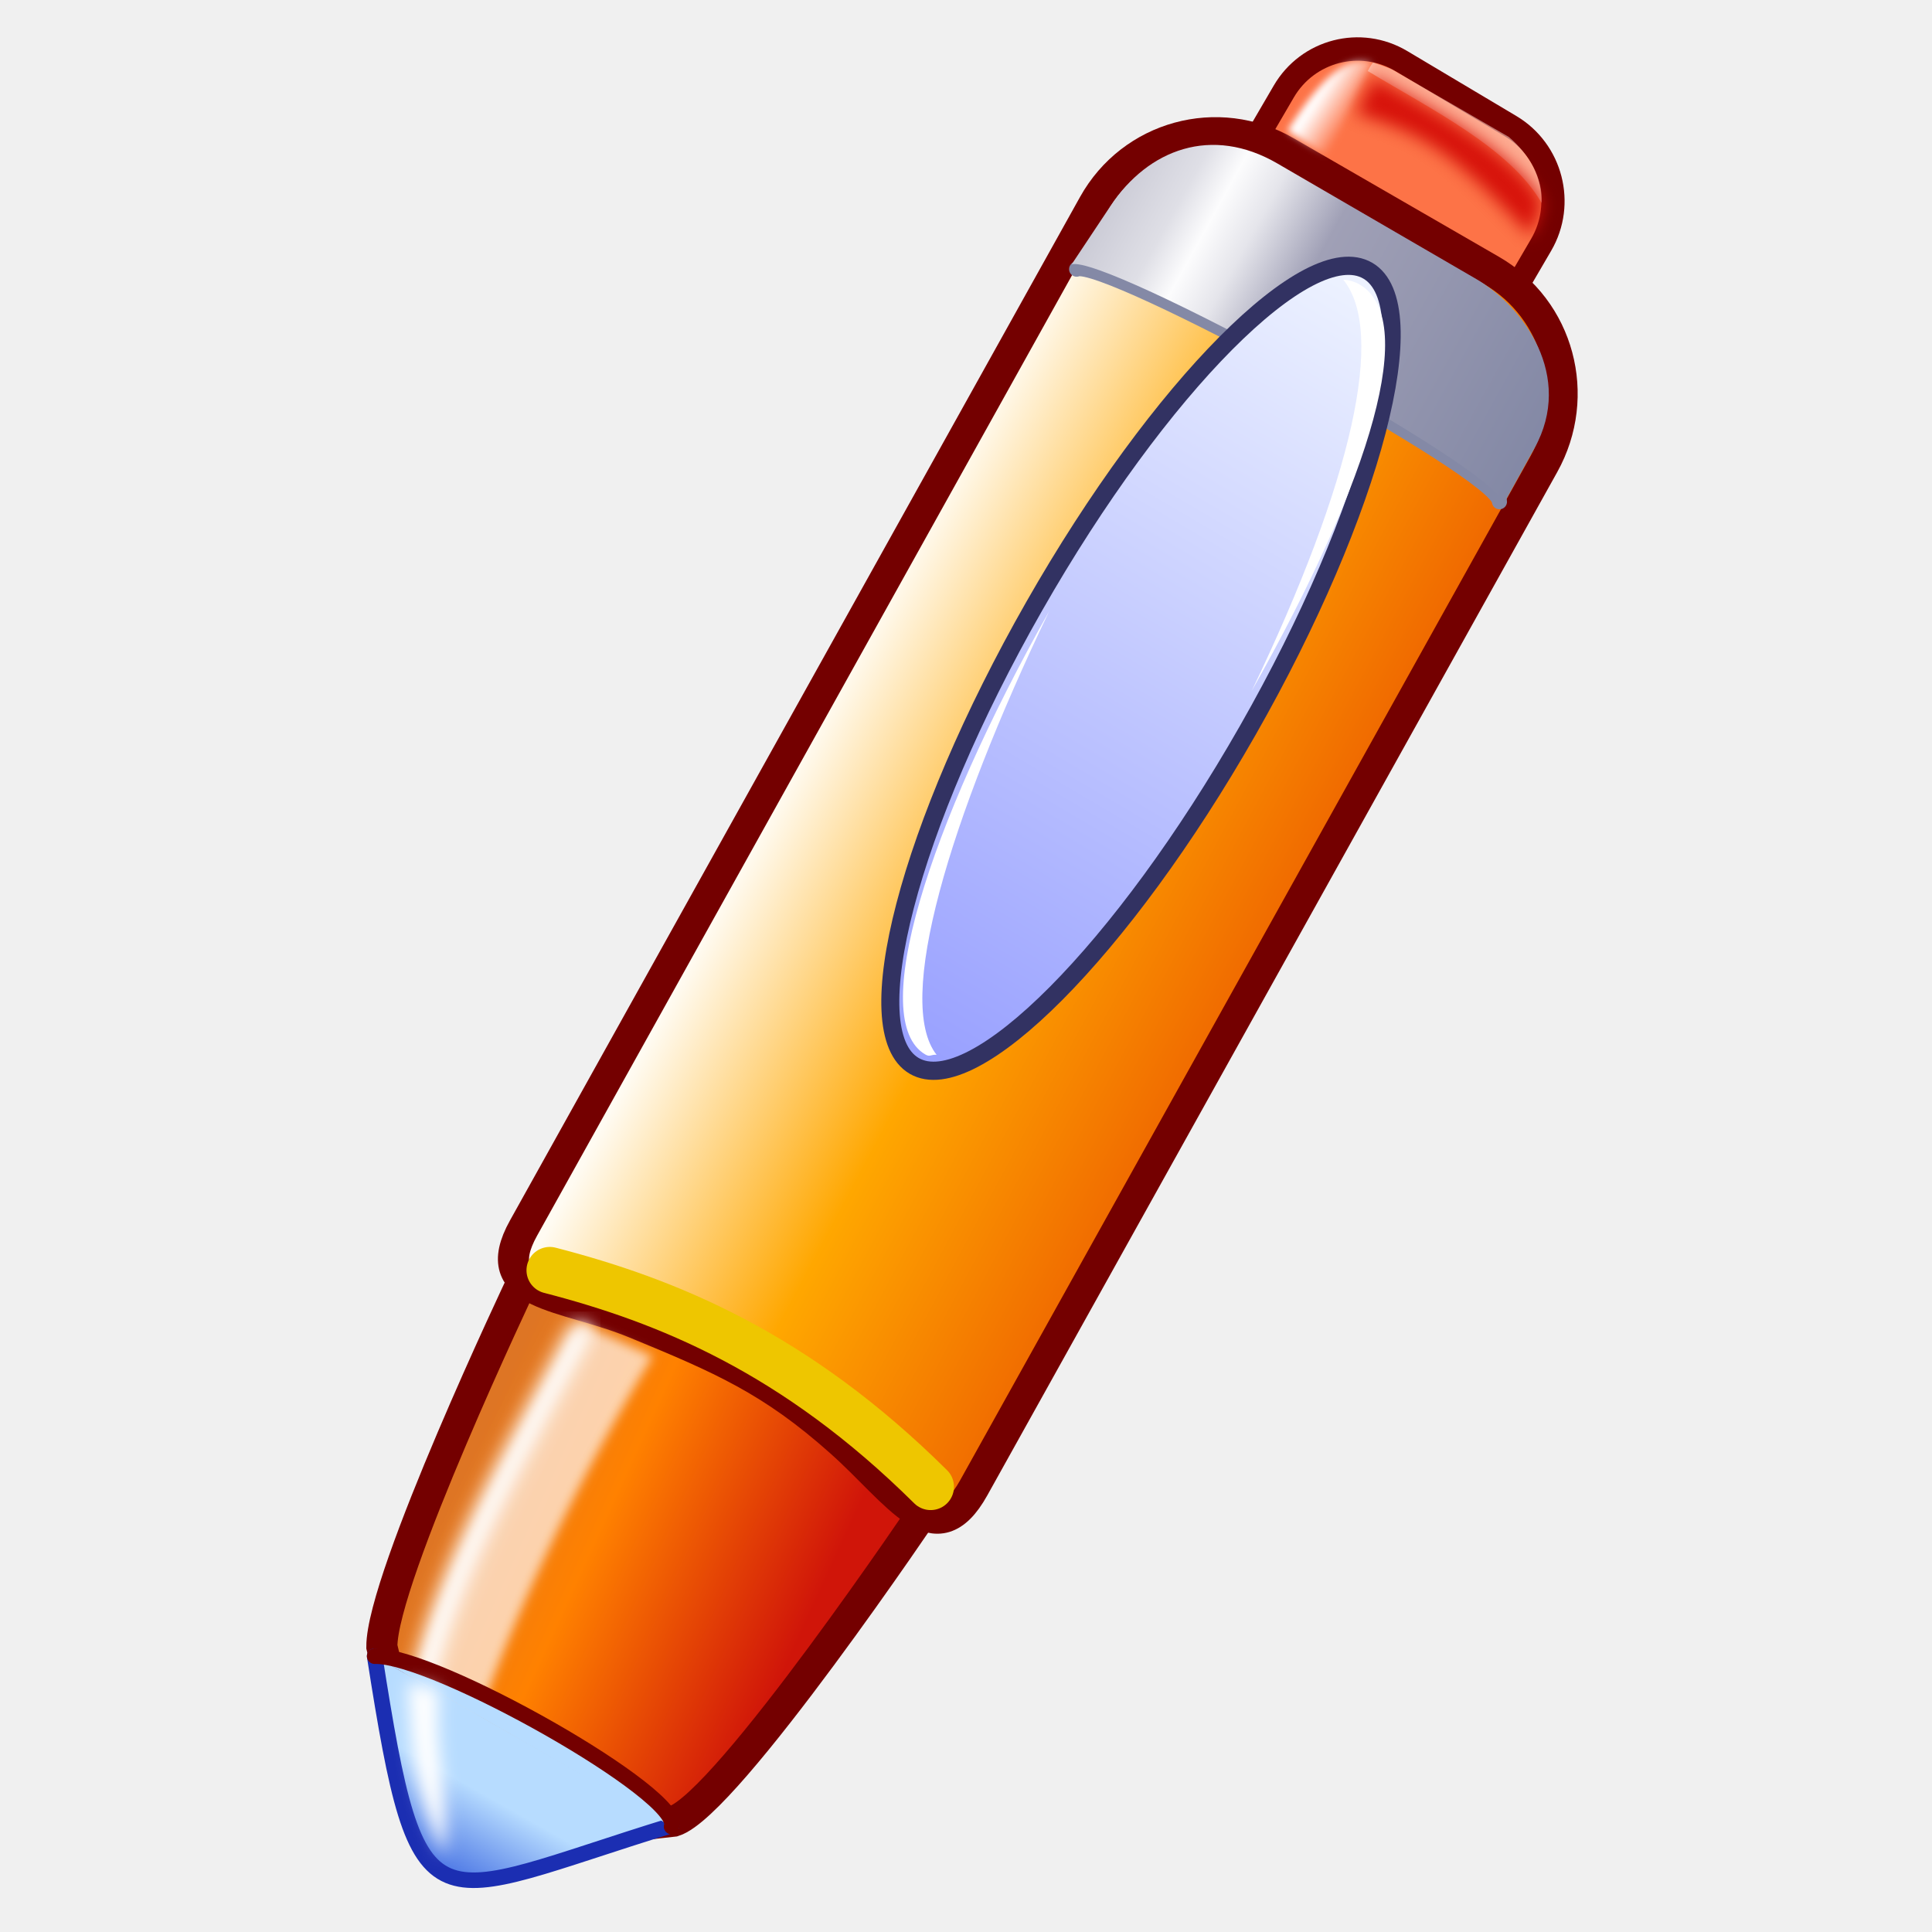
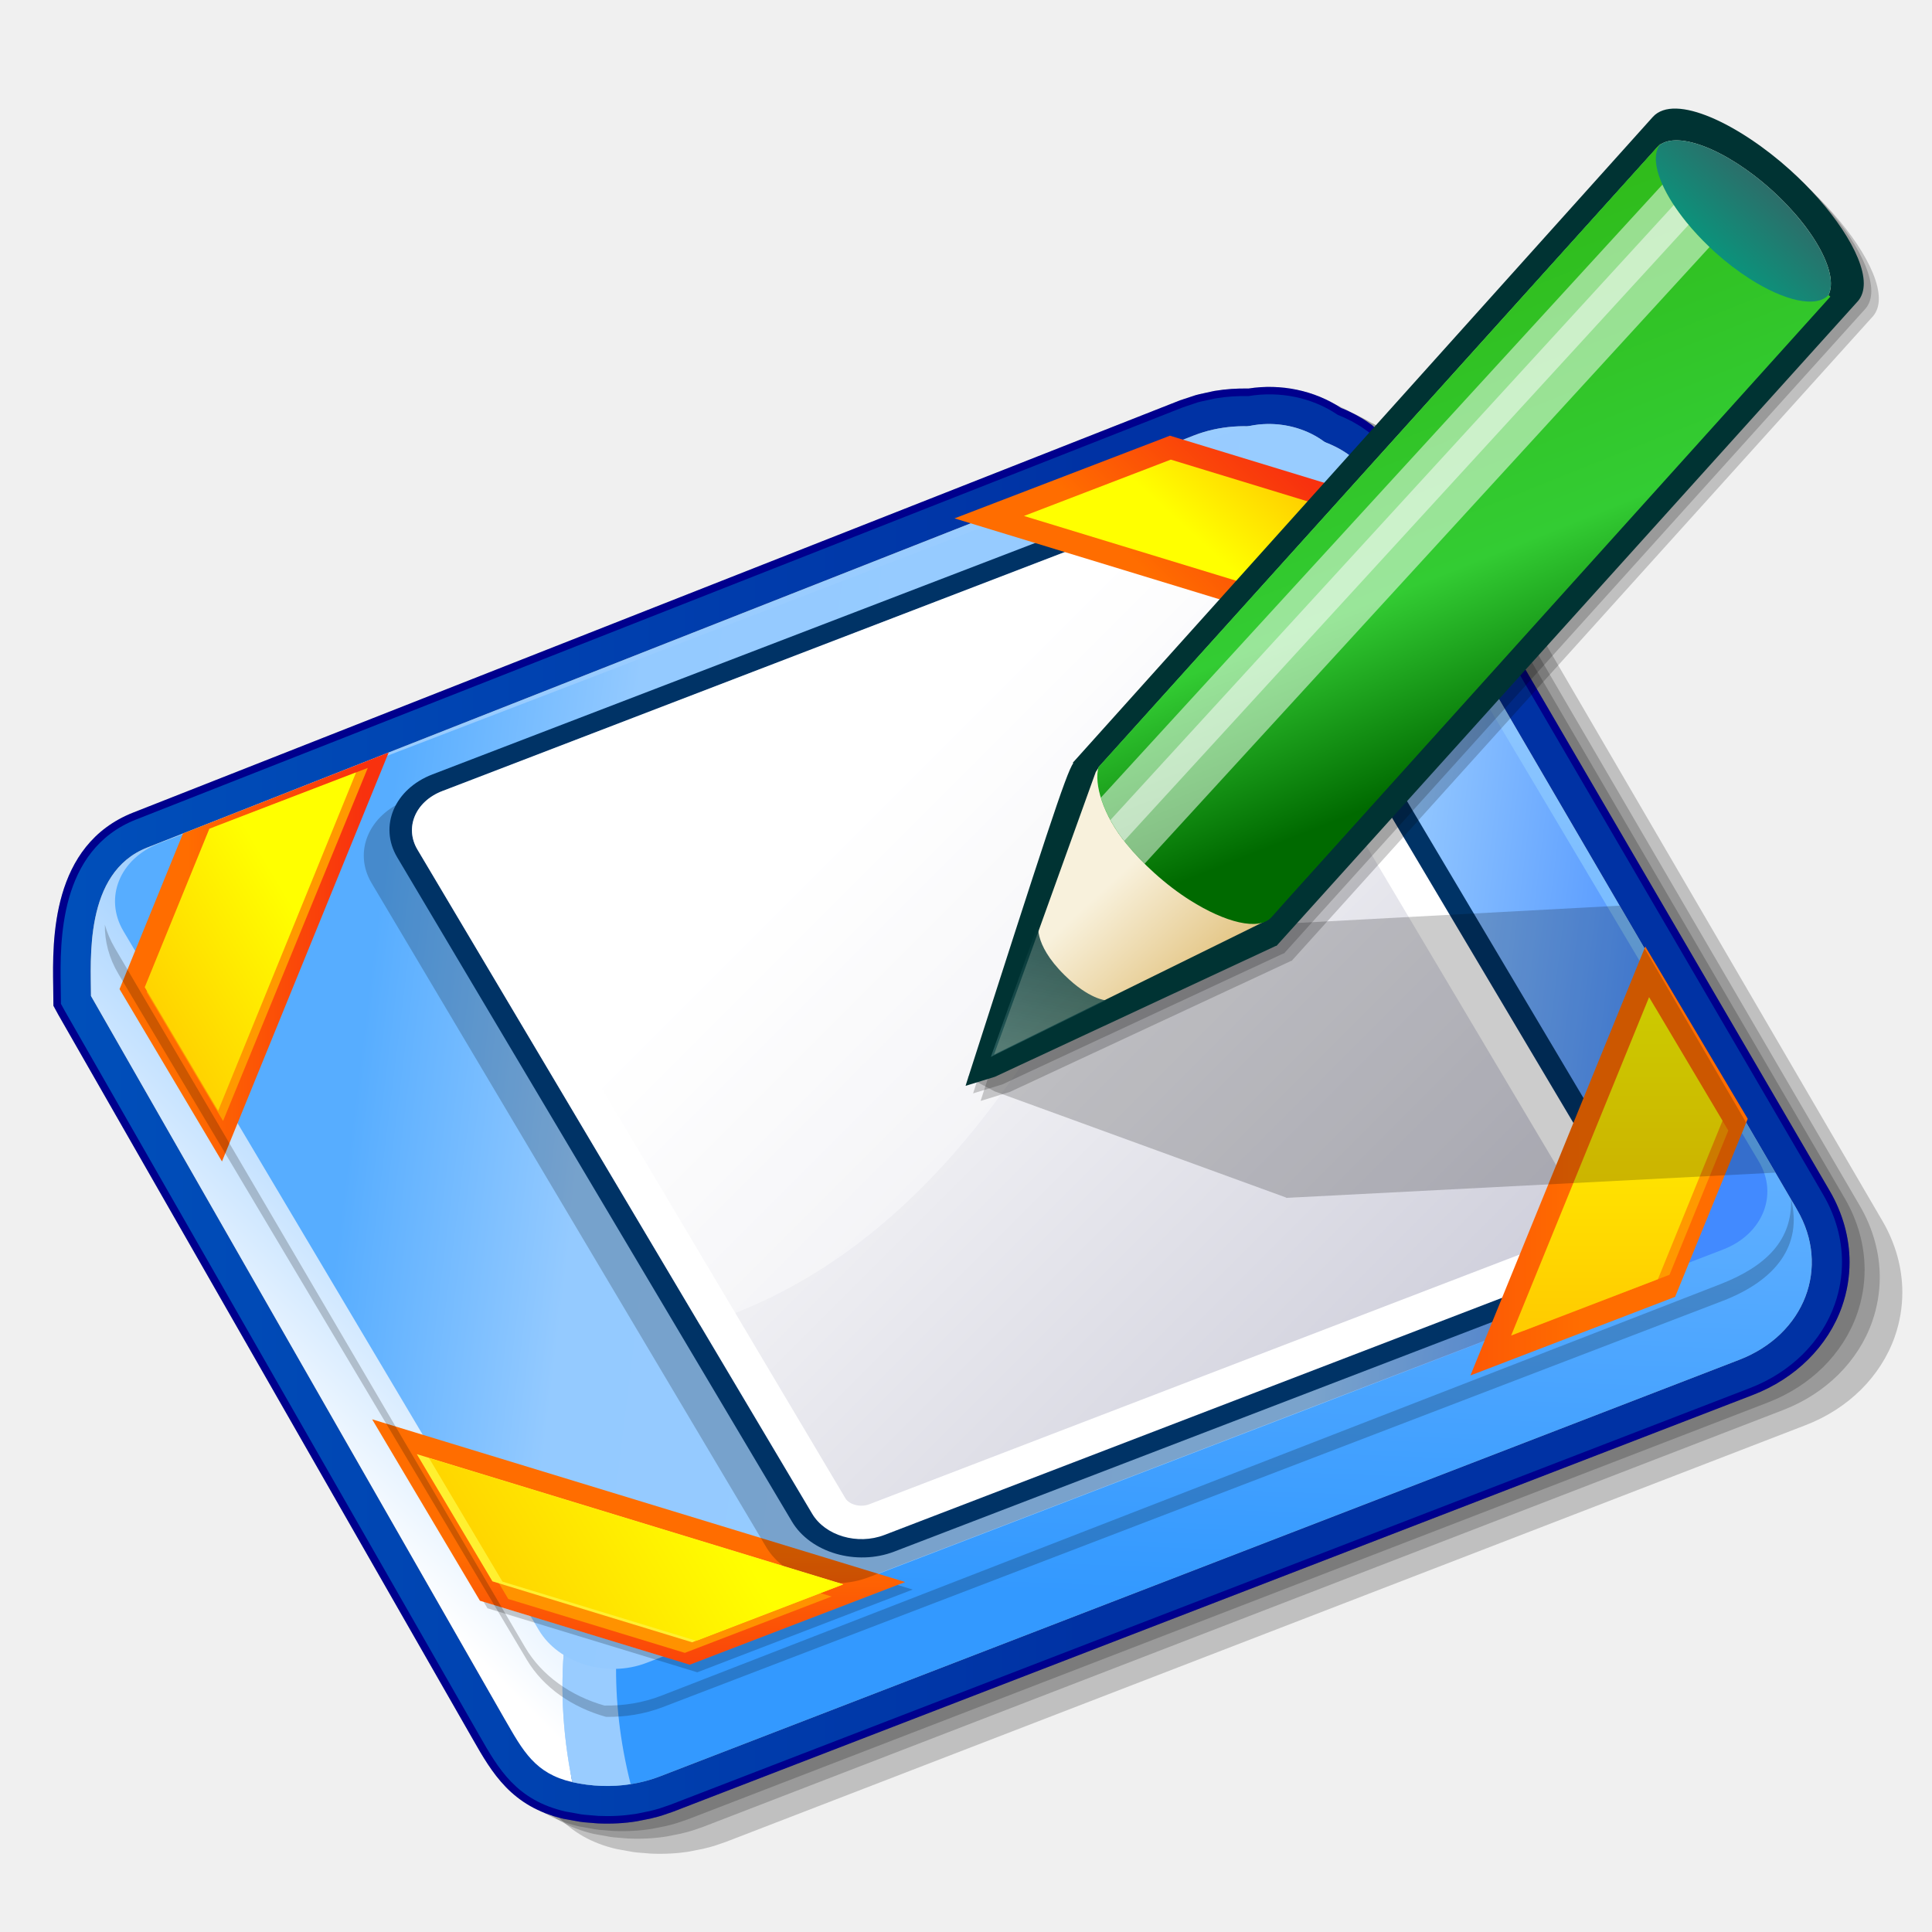
- <svg xmlns="http://www.w3.org/2000/svg" xmlns:xlink="http://www.w3.org/1999/xlink" width="128" height="128" id="svg2" version="1.1">
-   <defs id="defs4">
-     <linearGradient id="linearGradient4217">
-       <stop style="stop-color:#ffffff;stop-opacity:1;" offset="0" id="stop4219" />
-       <stop style="stop-color:#ffffff;stop-opacity:0;" offset="1" id="stop4221" />
+ <svg xmlns="http://www.w3.org/2000/svg" width="48pt" height="48pt" viewBox="0 0 48 48" style="overflow:visible;enable-background:new 0 0 48 48" xml:space="preserve" id="svg786">
+   <defs id="defs962" />
+   <g id="Layer_1">
+     <path style="opacity:0.2;enable-background:new    ;" d="M32.329,10.403c-0.285-0.006-0.565,0.013-0.835,0.058l-0.042,0.008c-0.008,0.002-0.342,0.075-0.342,0.075     c-0.007,0.001-0.093,0.024-0.093,0.024c-0.006,0.001-0.385,0.127-0.385,0.127L4.624,20.937c-2.045,0.805-2.008,3.179-1.99,4.32     l0.005,0.48l0.119,0.219l10.306,18.013c0.469,0.821,0.955,1.67,2.256,1.97c-0.008-0.002,0.401,0.072,0.401,0.072     c0.012,0.001,0.101,0.013,0.101,0.013c0.007,0,0.343,0.028,0.343,0.028c0.336,0.015,0.658-0.002,0.962-0.051     c0.008-0.001,0.362-0.072,0.362-0.072c-0.021,0.003,0.138-0.035,0.138-0.035c0.008-0.002,0.128-0.037,0.128-0.037     c0.012-0.004,0.28-0.096,0.28-0.096l26.826-10.354c1.061-0.409,1.867-1.21,2.214-2.197c0.125-0.358,0.188-0.729,0.188-1.104     c0-0.603-0.169-1.212-0.489-1.763L36.174,12.177c-0.006-0.009-0.146-0.226-0.146-0.226l-0.056-0.073     c-0.004-0.005-0.115-0.143-0.115-0.143c-0.009-0.01-0.061-0.066-0.061-0.066c-0.003-0.003-0.125-0.128-0.125-0.128l-0.067-0.062     c0.001,0-0.135-0.113-0.135-0.113s0.001,0.009,0.001,0.01c-0.024-0.025-0.052-0.049-0.07-0.064     c-0.007-0.004-0.141-0.099-0.141-0.099c-0.007-0.005-0.066-0.043-0.066-0.043c-0.01-0.005-0.156-0.092-0.156-0.092     c-0.004-0.002-0.055-0.03-0.055-0.03c-0.009-0.004-0.176-0.087-0.176-0.087l-0.04-0.019c-0.008-0.003-0.119-0.05-0.135-0.056     C33.972,10.451,33.138,10.276,32.329,10.403z" id="path789" />
+     <path style="opacity:0.2;enable-background:new    ;" d="M31.767,10.028c-0.285-0.006-0.565,0.013-0.835,0.058l-0.042,0.008c-0.008,0.002-0.342,0.075-0.342,0.075     c-0.007,0.001-0.093,0.024-0.093,0.024c-0.006,0.001-0.385,0.127-0.385,0.127L4.062,20.562c-2.045,0.805-2.008,3.179-1.99,4.32     l0.005,0.48l0.119,0.219l10.306,18.013c0.469,0.821,0.955,1.67,2.256,1.97c-0.008-0.002,0.401,0.072,0.401,0.072     c0.012,0.001,0.101,0.013,0.101,0.013c0.007,0,0.343,0.028,0.343,0.028c0.336,0.015,0.658-0.002,0.962-0.051     c0.008-0.001,0.362-0.072,0.362-0.072c-0.021,0.003,0.138-0.035,0.138-0.035c0.008-0.002,0.128-0.037,0.128-0.037     c0.012-0.004,0.28-0.096,0.28-0.096L44.3,35.032c1.061-0.409,1.867-1.21,2.214-2.197c0.125-0.358,0.188-0.729,0.188-1.104     c0-0.603-0.169-1.212-0.489-1.763L35.611,11.802c-0.006-0.009-0.146-0.226-0.146-0.226l-0.056-0.073     c-0.004-0.005-0.115-0.143-0.115-0.143c-0.009-0.01-0.061-0.066-0.061-0.066c-0.003-0.003-0.125-0.128-0.125-0.128l-0.067-0.062     c0.001,0-0.135-0.113-0.135-0.113s0.001,0.009,0.001,0.01c-0.024-0.025-0.052-0.049-0.07-0.064     c-0.007-0.004-0.141-0.099-0.141-0.099c-0.007-0.005-0.066-0.043-0.066-0.043c-0.01-0.005-0.156-0.092-0.156-0.092     c-0.004-0.002-0.055-0.03-0.055-0.03c-0.009-0.004-0.176-0.087-0.176-0.087l-0.04-0.019c-0.008-0.003-0.119-0.05-0.135-0.056     C33.409,10.076,32.575,9.901,31.767,10.028z" id="path790" />
+     <path style="opacity:0.2;enable-background:new    ;" d="M31.392,9.841c-0.285-0.006-0.565,0.013-0.835,0.058l-0.042,0.008c-0.008,0.002-0.342,0.075-0.342,0.075     c-0.007,0.001-0.093,0.024-0.093,0.024c-0.006,0.001-0.385,0.127-0.385,0.127L3.687,20.374c-2.045,0.805-2.008,3.179-1.99,4.32     l0.005,0.48l0.119,0.219l10.306,18.013c0.469,0.821,0.955,1.67,2.256,1.97c-0.008-0.002,0.401,0.072,0.401,0.072     c0.012,0.001,0.101,0.013,0.101,0.013c0.007,0,0.343,0.028,0.343,0.028c0.336,0.015,0.658-0.002,0.962-0.051     c0.008-0.001,0.362-0.072,0.362-0.072c-0.021,0.003,0.138-0.035,0.138-0.035c0.008-0.002,0.128-0.037,0.128-0.037     c0.012-0.004,0.28-0.096,0.28-0.096l26.826-10.354c1.061-0.409,1.867-1.21,2.214-2.197c0.125-0.358,0.188-0.729,0.188-1.104     c0-0.603-0.169-1.212-0.489-1.763L35.236,11.614c-0.006-0.009-0.146-0.226-0.146-0.226l-0.056-0.073     c-0.004-0.005-0.115-0.143-0.115-0.143c-0.009-0.01-0.061-0.066-0.061-0.066c-0.003-0.003-0.125-0.128-0.125-0.128l-0.067-0.062     c0.001,0-0.135-0.113-0.135-0.113s0.001,0.009,0.001,0.01c-0.024-0.025-0.052-0.049-0.07-0.064     c-0.007-0.004-0.141-0.099-0.141-0.099c-0.007-0.005-0.066-0.043-0.066-0.043c-0.01-0.005-0.156-0.092-0.156-0.092     c-0.004-0.002-0.055-0.03-0.055-0.03c-0.009-0.004-0.176-0.087-0.176-0.087l-0.04-0.019c-0.008-0.003-0.119-0.05-0.135-0.056     C33.034,9.888,32.2,9.713,31.392,9.841z" id="path791" />
+     <path style="opacity:0.2;enable-background:new    ;" d="M31.017,9.653c-0.285-0.006-0.565,0.013-0.835,0.058L30.14,9.719c-0.008,0.002-0.342,0.075-0.342,0.075     c-0.007,0.001-0.093,0.024-0.093,0.024c-0.006,0.001-0.385,0.127-0.385,0.127L3.312,20.187c-2.045,0.805-2.008,3.179-1.99,4.32     l0.005,0.48l0.119,0.219l10.306,18.013c0.469,0.821,0.955,1.67,2.256,1.97c-0.008-0.002,0.401,0.072,0.401,0.072     c0.012,0.001,0.101,0.013,0.101,0.013c0.007,0,0.343,0.028,0.343,0.028c0.336,0.015,0.658-0.002,0.962-0.051     c0.008-0.001,0.362-0.072,0.362-0.072c-0.021,0.003,0.138-0.035,0.138-0.035c0.008-0.002,0.128-0.037,0.128-0.037     c0.012-0.004,0.28-0.096,0.28-0.096L43.55,34.657c1.061-0.409,1.867-1.21,2.214-2.197c0.125-0.358,0.188-0.729,0.188-1.104     c0-0.603-0.169-1.212-0.489-1.763L34.861,11.427c-0.006-0.009-0.146-0.226-0.146-0.226l-0.056-0.073     c-0.004-0.005-0.115-0.143-0.115-0.143c-0.009-0.01-0.061-0.066-0.061-0.066c-0.003-0.003-0.125-0.128-0.125-0.128l-0.067-0.062     c0.001,0-0.135-0.113-0.135-0.113s0.001,0.009,0.001,0.01c-0.024-0.025-0.052-0.049-0.07-0.064     c-0.007-0.004-0.141-0.099-0.141-0.099c-0.007-0.005-0.066-0.043-0.066-0.043c-0.01-0.005-0.156-0.092-0.156-0.092     c-0.004-0.002-0.055-0.03-0.055-0.03c-0.009-0.004-0.176-0.087-0.176-0.087l-0.04-0.019c-0.008-0.003-0.119-0.05-0.135-0.056     C32.659,9.701,31.825,9.526,31.017,9.653z" id="path792" />
+     <path style="fill:#00008D;" d="M31.017,9.653c-0.285-0.006-0.565,0.013-0.835,0.058L30.14,9.719c-0.008,0.002-0.342,0.075-0.342,0.075     c-0.007,0.001-0.093,0.024-0.093,0.024c-0.006,0.001-0.385,0.127-0.385,0.127L3.312,20.187c-2.045,0.805-2.008,3.179-1.99,4.32     l0.005,0.48l0.119,0.219l10.306,18.013c0.469,0.821,0.955,1.67,2.256,1.97c-0.008-0.002,0.401,0.072,0.401,0.072     c0.012,0.001,0.101,0.013,0.101,0.013c0.007,0,0.343,0.028,0.343,0.028c0.336,0.015,0.658-0.002,0.962-0.051     c0.008-0.001,0.362-0.072,0.362-0.072c-0.021,0.003,0.138-0.035,0.138-0.035c0.008-0.002,0.128-0.037,0.128-0.037     c0.012-0.004,0.28-0.096,0.28-0.096L43.55,34.657c1.061-0.409,1.867-1.21,2.214-2.197c0.125-0.358,0.188-0.729,0.188-1.104     c0-0.603-0.169-1.212-0.489-1.763L34.861,11.427c-0.006-0.009-0.146-0.226-0.146-0.226l-0.056-0.073     c-0.004-0.005-0.115-0.143-0.115-0.143c-0.009-0.01-0.061-0.066-0.061-0.066c-0.003-0.003-0.125-0.128-0.125-0.128l-0.067-0.062     c0.001,0-0.135-0.113-0.135-0.113s0.001,0.009,0.001,0.01c-0.024-0.025-0.052-0.049-0.07-0.064     c-0.007-0.004-0.141-0.099-0.141-0.099c-0.007-0.005-0.066-0.043-0.066-0.043c-0.01-0.005-0.156-0.092-0.156-0.092     c-0.004-0.002-0.055-0.03-0.055-0.03c-0.009-0.004-0.176-0.087-0.176-0.087l-0.04-0.019c-0.008-0.003-0.119-0.05-0.135-0.056     C32.659,9.701,31.825,9.526,31.017,9.653z" id="path793" />
+     <linearGradient id="XMLID_21_" gradientUnits="userSpaceOnUse" x1="-180.301" y1="288.041" x2="-151.44" y2="288.041" gradientTransform="matrix(1 0 0 -1 178.5 315.5)">
+       <stop offset="0" style="stop-color:#0053BD" id="stop795" />
+       <stop offset="1" style="stop-color:#0032A4" id="stop796" />
    </linearGradient>
-     <linearGradient id="linearGradient4071">
-       <stop style="stop-color:#224fda;stop-opacity:1" offset="0" id="stop4073" />
-       <stop style="stop-color:#b7dcff;stop-opacity:1" offset="1" id="stop4075" />
+     <path style="fill:url(#XMLID_21_);" d="M31.017,9.841c-0.273-0.006-0.544,0.012-0.804,0.055l-0.04,0.007     c0.003,0-0.334,0.073-0.334,0.073c-0.01,0.002-0.086,0.022-0.086,0.022C29.751,10,29.38,10.124,29.38,10.124l-26,10.237     c-1.924,0.758-1.888,3.044-1.871,4.143l0.005,0.436l0.097,0.177l10.304,18.01c0.47,0.822,0.914,1.599,2.136,1.88     c0.003,0.001,0.392,0.07,0.392,0.07c0.003,0,0.091,0.011,0.091,0.011c0.007,0.001,0.335,0.028,0.335,0.028     c0.319,0.014,0.625-0.003,0.917-0.049c0,0,0.355-0.071,0.355-0.071c-0.001,0,0.129-0.033,0.129-0.033     c0.002-0.001,0.123-0.035,0.123-0.035c0-0.001,0.27-0.093,0.27-0.093l26.819-10.351c1.009-0.39,1.776-1.149,2.104-2.085     c0.119-0.341,0.178-0.691,0.178-1.042c0-0.569-0.156-1.14-0.464-1.669c-0.016-0.027-0.125-0.215-0.146-0.252     c-0.002-0.003-0.008-0.014-0.008-0.014l-10.447-17.9l-0.143-0.218l-0.047-0.062c-0.002-0.002-0.112-0.14-0.112-0.14     c0.001,0-0.053-0.057-0.053-0.057c-0.008-0.008-0.121-0.124-0.121-0.124l-0.059-0.053c-0.004-0.004-0.13-0.109-0.13-0.109     c0.002,0.001-0.063-0.048-0.063-0.048c0.002,0.001-0.135-0.095-0.135-0.095c-0.002-0.001-0.06-0.038-0.06-0.038     c0.003,0.001-0.149-0.088-0.149-0.088c-0.01-0.005-0.05-0.027-0.05-0.027c0.004,0.002-0.169-0.083-0.169-0.083     c-0.004-0.002-0.035-0.016-0.035-0.016c0.004,0.002-0.075-0.031-0.135-0.056C32.603,9.876,31.795,9.71,31.017,9.841z      M45.297,29.68L45.297,29.68L45.297,29.68z" id="path800" />
+     <linearGradient id="XMLID_22_" gradientUnits="userSpaceOnUse" x1="-180.303" y1="288.047" x2="-151.436" y2="288.047" gradientTransform="matrix(1 0 0 -1 178.5 315.5)">
+       <stop offset="0" style="stop-color:#0053BD" id="stop802" />
+       <stop offset="1" style="stop-color:#0032A4" id="stop803" />
    </linearGradient>
-     <linearGradient id="linearGradient4039">
-       <stop style="stop-color:#d01509;stop-opacity:1" offset="0" id="stop4041" />
-       <stop id="stop4047" offset="0.606" style="stop-color:#ff8100;stop-opacity:1" />
-       <stop style="stop-color:#de7524;stop-opacity:1" offset="1" id="stop4043" />
+     <path style="fill:url(#XMLID_22_);" d="M44.649,30.058c0,0-0.072-0.136-0.138-0.236l-0.01-0.016     c-0.001-0.006-0.002-0.011-0.003-0.017c0,0.004,0,0.007,0,0.011L34.051,11.9c-0.033-0.056-0.067-0.109-0.104-0.16     c-0.012-0.016-0.024-0.031-0.036-0.046c-0.025-0.034-0.052-0.067-0.079-0.098c-0.014-0.017-0.028-0.031-0.043-0.047     c-0.027-0.029-0.054-0.057-0.082-0.084c-0.016-0.014-0.031-0.027-0.047-0.042c-0.029-0.026-0.059-0.052-0.09-0.076     c-0.015-0.012-0.03-0.023-0.045-0.035c-0.033-0.024-0.066-0.048-0.101-0.071c-0.015-0.009-0.028-0.019-0.043-0.027     c-0.038-0.024-0.076-0.047-0.116-0.068c-0.012-0.006-0.022-0.013-0.034-0.019c-0.045-0.023-0.09-0.046-0.137-0.067     c-0.007-0.003-0.015-0.007-0.021-0.01c-0.054-0.024-0.109-0.048-0.165-0.069c-0.511-0.384-1.227-0.539-1.893-0.39     c-0.228-0.006-0.456,0.008-0.681,0.045c-0.011,0.002-0.021,0.004-0.03,0.006c-0.093,0.016-0.185,0.036-0.277,0.06     c-0.023,0.006-0.047,0.012-0.071,0.019c-0.102,0.029-0.203,0.062-0.303,0.101L3.655,21.059c-1.576,0.621-1.394,2.805-1.394,3.686     l10.274,17.957c0.461,0.808,0.761,1.361,1.683,1.574c0.108,0.024,0.217,0.043,0.327,0.059c0.026,0.003,0.051,0.006,0.077,0.009     c0,0,0.001,0,0.002,0c0.001,0,0.001,0,0.002,0c0.092,0.011,0.184,0.019,0.277,0.023c0.001,0,0.001,0,0.002,0s0.001,0,0.002,0     c0.253,0.011,0.508-0.001,0.76-0.041c0.001,0,0.001,0,0.002,0c0.098-0.016,0.196-0.035,0.293-0.059     c0.037-0.009,0.073-0.019,0.109-0.028c0.033-0.009,0.065-0.018,0.098-0.027c0.074-0.023,0.149-0.048,0.222-0.076l26.82-10.351     C44.838,33.156,45.482,31.484,44.649,30.058z" id="path807" />
+     <linearGradient id="XMLID_23_" gradientUnits="userSpaceOnUse" x1="-154.186" y1="283.349" x2="-136.469" y2="173.503" gradientTransform="matrix(1 0 0 -1 178.5 315.5)">
+       <stop offset="0" style="stop-color:#999999" id="stop809" />
+       <stop offset="1" style="stop-color:#666666" id="stop810" />
    </linearGradient>
-     <linearGradient id="linearGradient4031">
-       <stop id="stop4033" offset="0" style="stop-color:#f06a00;stop-opacity:0" />
-       <stop style="stop-color:#ffa700;stop-opacity:1" offset="0.5" id="stop4035" />
-       <stop id="stop4037" offset="1" style="stop-color:#fffbf2;stop-opacity:1" />
+     <path style="fill:url(#XMLID_23_);" d="M44.649,30.058c0,0-0.072-0.136-0.138-0.236L34.051,11.9     c-0.273-0.468-0.673-0.738-1.143-0.919c-0.511-0.384-1.227-0.539-1.893-0.39c-0.461-0.012-0.925,0.059-1.361,0.23l-26,10.237     c-1.576,0.621-1.394,2.805-1.394,3.686l10.274,17.957c0.365,0.638,0.961,1.113,1.649,1.393c0.012,0.061,0.021,0.12,0.034,0.182     c0.108,0.024,0.217,0.043,0.327,0.059c0.026,0.003,0.053,0.006,0.079,0.009c0.094,0.011,0.188,0.02,0.282,0.023     c0.017,0.001,0.034,0.002,0.052,0.003c0.237,0.008,0.475-0.006,0.71-0.043c0,0,0,0,0,0c0.246-0.039,0.488-0.101,0.723-0.191     l26.82-10.352C44.838,33.156,45.482,31.484,44.649,30.058z" id="path814" />
+     <linearGradient id="XMLID_24_" gradientUnits="userSpaceOnUse" x1="-172.431" y1="280.076" x2="-166.243" y2="286.265" gradientTransform="matrix(1 0 0 -1 178.5 315.5)">
+       <stop offset="0" style="stop-color:#FFFFFF" id="stop816" />
+       <stop offset="1" style="stop-color:#99CCFF" id="stop817" />
    </linearGradient>
-     <linearGradient id="linearGradient4006">
-       <stop id="stop4008" offset="0" style="stop-color:#7e84a2;stop-opacity:1" />
-       <stop style="stop-color:#a0a0b6;stop-opacity:1" offset="0.597" id="stop4018" />
-       <stop style="stop-color:#e5e5eb;stop-opacity:1" offset="0.721" id="stop4016" />
-       <stop style="stop-color:#fcfcfd;stop-opacity:1" offset="0.797" id="stop4014" />
-       <stop style="stop-color:#dfdfe6;stop-opacity:1" offset="0.862" id="stop4010" />
-       <stop id="stop4012" offset="1" style="stop-color:#c6c6d2;stop-opacity:1" />
+     <path style="fill:url(#XMLID_24_);" d="M14.58,40.716c0.545-3.152,3.817-5.378,5.816-8.53c4.544-6.676,8.18-13.166,10.725-20.583     c0.132-0.337,0.313-0.648,0.514-0.945c-0.654-0.127-1.347-0.085-1.98,0.164l-26,10.237c-1.576,0.621-1.394,2.805-1.394,3.686     l10.274,17.957c0.461,0.808,0.761,1.361,1.683,1.574C13.967,43.008,14.459,41.82,14.58,40.716z" id="path821" />
+     <linearGradient id="XMLID_25_" gradientUnits="userSpaceOnUse" x1="-149.122" y1="275.802" x2="-148.194" y2="301.038" gradientTransform="matrix(1 0 0 -1 178.5 315.5)">
+       <stop offset="0" style="stop-color:#3399FF" id="stop823" />
+       <stop offset="1" style="stop-color:#99CCFF" id="stop824" />
    </linearGradient>
-     <linearGradient id="linearGradient3819">
-       <stop style="stop-color:#99a1ff;stop-opacity:1" offset="0" id="stop3821" />
-       <stop style="stop-color:#eef3ff;stop-opacity:1" offset="1" id="stop3823" />
+     <path style="fill:url(#XMLID_25_);" d="M44.649,30.058L34.051,11.9c-0.497-0.853-1.413-1.051-2.415-1.243     c-0.209,0.3-0.395,0.241-0.531,0.582c-2.625,7.5-6.375,14.062-11.063,20.812c-2.063,3.188-5.438,5.438-6,8.625     c-0.124,1.117-0.083,2.317,0.177,3.6c0.712,0.16,1.477,0.128,2.173-0.141l26.82-10.352     C44.838,33.156,45.482,31.484,44.649,30.058z" id="path828" />
+     <path style="opacity:0.5;fill:#FFFFFF;enable-background:new    ;" d="M15.308,41.265c0.273-3.226,3.431-5.771,5.198-9.131c0.809-1.424,1.581-2.837,2.314-4.249     c-0.886,1.388-1.811,2.773-2.778,4.166c-2.063,3.188-5.438,5.438-6,8.625c-0.125,1.117-0.083,2.317,0.176,3.6     c0.473,0.106,0.967,0.126,1.45,0.05C15.398,43.257,15.288,42.235,15.308,41.265z" id="path829" />
+     <linearGradient id="XMLID_26_" gradientUnits="userSpaceOnUse" x1="-136.691" y1="287.228" x2="-169.505" y2="291.276" gradientTransform="matrix(1 0 0 -1 178.5 315.5)">
+       <stop offset="0" style="stop-color:#428AFF" id="stop831" />
+       <stop offset="0.253" style="stop-color:#99CCFF" id="stop832" />
+       <stop offset="0.82" style="stop-color:#94CAFF" id="stop833" />
+       <stop offset="0.994" style="stop-color:#57ADFF" id="stop834" />
    </linearGradient>
-     <linearGradient id="linearGradient3768">
-       <stop style="stop-color:#f06a00;stop-opacity:1" offset="0" id="stop3770" />
-       <stop id="stop3776" offset="0.5" style="stop-color:#ffa700;stop-opacity:1" />
-       <stop style="stop-color:#fffbf2;stop-opacity:1" offset="1" id="stop3772" />
+     <path style="fill:url(#XMLID_26_);" d="M13.387,40.498c0.492,0.829,1.689,1.194,2.674,0.816l26.746-10.269     c0.984-0.378,1.384-1.356,0.892-2.186L33.38,11.498c-0.493-0.829-1.689-1.194-2.674-0.816L3.959,20.951     c-0.984,0.378-1.383,1.356-0.891,2.185L13.387,40.498z" id="path842" />
+     <linearGradient id="XMLID_27_" gradientUnits="userSpaceOnUse" x1="-162.632" y1="276.969" x2="-162.632" y2="272.75" gradientTransform="matrix(1 0 0 -1 178.5 315.5)">
+       <stop offset="0" style="stop-color:#FF6D00" id="stop844" />
+       <stop offset="1" style="stop-color:#F8310E" id="stop845" />
    </linearGradient>
-     <linearGradient xlink:href="#linearGradient3768" id="linearGradient3774" x1="43.132" y1="59.241" x2="14.742" y2="43.909" gradientUnits="userSpaceOnUse" />
-     <linearGradient xlink:href="#linearGradient3819" id="linearGradient3825" x1="73.72" y1="72.384" x2="73.897" y2="15.011" gradientUnits="userSpaceOnUse" />
-     <filter id="filter3937" x="-0.109" width="1.217" y="-0.134" height="1.268" color-interpolation-filters="sRGB">
-       <feGaussianBlur stdDeviation="0.531" id="feGaussianBlur3939" />
-     </filter>
-     <linearGradient xlink:href="#linearGradient3768-0" id="linearGradient3774-1" x1="43.132" y1="59.241" x2="14.742" y2="43.909" gradientUnits="userSpaceOnUse" />
-     <linearGradient id="linearGradient3768-0">
-       <stop style="stop-color:#f06a00;stop-opacity:1" offset="0" id="stop3770-1" />
-       <stop id="stop3776-3" offset="0.5" style="stop-color:#ffa700;stop-opacity:1" />
-       <stop style="stop-color:#fffbf2;stop-opacity:1" offset="1" id="stop3772-6" />
+     <polygon style="fill:url(#XMLID_27_);" points="9.988,36.513 11.924,39.77 17.136,41.36 22.489,39.305 9.246,35.263 " id="polygon849" />
+     <polygon style="opacity:0.2;enable-background:new    ;" points="22.3,39.378 17.136,41.36 12.017,39.798 12.111,39.957 17.324,41.548 22.677,39.492 " id="polygon850" />
+     <path style="fill:#FF9900;" d="M25.152,12.93c3.622,1.105,7.443,2.272,10.725,3.273l-1.901-3.199l-5.023-1.533L25.152,12.93z" id="path851" />
+     <linearGradient id="XMLID_28_" gradientUnits="userSpaceOnUse" x1="-173.858" y1="291.725" x2="-169.479" y2="291.725" gradientTransform="matrix(1 0 0 -1 178.5 315.5)">
+       <stop offset="0" style="stop-color:#FF6D00" id="stop853" />
+       <stop offset="1" style="stop-color:#F8310E" id="stop854" />
    </linearGradient>
-     <linearGradient gradientTransform="matrix(0.9439657,0.0483695,0.04164982,0.888935,1.825677,-0.5971357)" y2="14.002" x2="30.114" y1="32.194" x1="62.94" gradientUnits="userSpaceOnUse" id="linearGradient3985" xlink:href="#linearGradient4006" />
-     <linearGradient xlink:href="#linearGradient4039" id="linearGradient4045" x1="10.897" y1="107.743" x2="-11.052" y2="97.579" gradientUnits="userSpaceOnUse" />
-     <filter id="filter4059" color-interpolation-filters="sRGB">
-       <feGaussianBlur stdDeviation="0.342" id="feGaussianBlur4061" />
-     </filter>
-     <linearGradient xlink:href="#linearGradient4071" id="linearGradient4077" x1="-12.798" y1="121.352" x2="-9.028" y2="114.594" gradientUnits="userSpaceOnUse" />
-     <filter id="filter4209" x="-0.639" width="2.277" y="-0.105" height="1.21" color-interpolation-filters="sRGB">
-       <feGaussianBlur stdDeviation="0.525" id="feGaussianBlur4211" />
-     </filter>
-     <linearGradient xlink:href="#linearGradient4217" id="linearGradient4223" x1="45.662" y1="6.519" x2="47.763" y2="7.875" gradientUnits="userSpaceOnUse" />
-     <filter id="filter4265" x="-0.101" width="1.202" y="-0.092" height="1.183" color-interpolation-filters="sRGB">
-       <feGaussianBlur stdDeviation="0.235" id="feGaussianBlur4267" />
-     </filter>
-     <filter id="filter4293" x="-0.131" width="1.261" y="-0.05" height="1.099" color-interpolation-filters="sRGB">
-       <feGaussianBlur stdDeviation="0.576" id="feGaussianBlur4295" />
-     </filter>
-     <linearGradient xlink:href="#linearGradient4039" id="linearGradient4329" gradientUnits="userSpaceOnUse" x1="10.897" y1="107.743" x2="-11.052" y2="97.579" gradientTransform="matrix(1.024628,0,0,1.035308,40.51962,-0.2242432)" />
-     <linearGradient xlink:href="#linearGradient3768" id="linearGradient4331" gradientUnits="userSpaceOnUse" x1="43.132" y1="59.241" x2="14.742" y2="43.909" gradientTransform="matrix(1.024628,0,0,1.035308,40.51962,-0.2242432)" />
-     <linearGradient xlink:href="#linearGradient4006" id="linearGradient4333" gradientUnits="userSpaceOnUse" gradientTransform="matrix(0.9672138,0.05007735,0.04267558,0.9203219,42.39026,-0.8424629)" x1="62.94" y1="32.194" x2="30.114" y2="14.002" />
-     <linearGradient xlink:href="#linearGradient3819" id="linearGradient4335" gradientUnits="userSpaceOnUse" x1="73.72" y1="72.384" x2="73.897" y2="15.011" />
-     <linearGradient xlink:href="#linearGradient4217" id="linearGradient4337" gradientUnits="userSpaceOnUse" x1="45.662" y1="6.519" x2="47.763" y2="7.875" gradientTransform="translate(42.06915,-0.1782591)" />
-     <linearGradient xlink:href="#linearGradient4071" id="linearGradient4339" gradientUnits="userSpaceOnUse" x1="-12.798" y1="121.352" x2="-9.028" y2="114.594" gradientTransform="matrix(1.024628,0,0,1.035308,40.51962,-0.2242432)" />
-     <linearGradient xlink:href="#linearGradient4071" id="linearGradient4341" gradientUnits="userSpaceOnUse" x1="-12.798" y1="121.352" x2="-9.028" y2="114.594" gradientTransform="matrix(1.024628,0,0,1.035308,40.51962,-0.2242432)" />
-   </defs>
-   <g id="layer2" style="display:inline">
-     <path style="fill:url(#linearGradient4329);fill-opacity:1;stroke:#740000;stroke-width:2.06;stroke-miterlimit:4;stroke-opacity:1;stroke-dasharray:none" d="m 61.555,99.621 c 0,0 -13.381,19.907 -16.916,21.035 -14.218,1.557 -16.043,2.446 -19.34,-11.556 -0.014,-4.556 9.274,-24.122 9.274,-24.122 5.347,-5.293 29.279,10.4 26.982,14.643 z" id="rect4020" />
-     <rect style="fill:#fd7347;fill-opacity:1;stroke:#740000;stroke-width:1.545;stroke-linecap:round;stroke-miterlimit:4;stroke-opacity:1;stroke-dasharray:none" id="rect3839" width="19.847" height="18.365" x="76.526" y="-44.031" ry="5.719" transform="matrix(0.8591724,0.5116861,-0.5038706,0.8637792,0,0)" />
-     <path style="fill:#ffddd2;fill-opacity:0.539;stroke:#000000;stroke-width:0;stroke-linecap:butt;stroke-linejoin:miter;stroke-miterlimit:4;stroke-opacity:1;stroke-dasharray:none" d="m 102.136,13.445 c 0.093,-1.634 -0.825,-3.227 -2.175,-4.375 L 92.271,4.628 C 91.855,4.43 90.961,4.142 90.961,4.142 c 0,0 -0.203,0.275 -0.343,0.564 4.2,2.54 9.427,5.109 11.519,8.739 z" id="path3859" />
-     <path style="fill:url(#linearGradient4331);fill-opacity:1;stroke:#740000;stroke-width:2.06;stroke-miterlimit:4;stroke-opacity:1" d="m 85.188,10.047 13.611,7.862 c 4.489,2.593 6.007,8.315 3.471,12.868 L 64.507,98.58 C 61.971,103.133 59.571,98.975 55.693,95.518 51.132,91.452 47.803,90.007 42.082,87.656 37.292,85.687 32.153,85.91 34.689,81.356 L 72.453,13.554 c 2.536,-4.553 8.246,-6.1 12.735,-3.507 z" id="rect2997" />
-     <path style="fill:none;stroke:#eec600;stroke-width:3.09;stroke-linecap:round;stroke-linejoin:miter;stroke-miterlimit:4;stroke-opacity:1;stroke-dasharray:none" d="m 36.426,84.158 c 7.744,2.004 16.233,5.421 25.232,14.344" id="path3778" />
-     <path style="fill:none;stroke:#8489a6;stroke-width:1px;stroke-linecap:round;stroke-linejoin:miter;stroke-opacity:1" d="M 71.329,17.834 C 73.1,17.028 99.388,31.287 99.342,33.241" id="path4343" />
-     <path style="fill:url(#linearGradient4333);fill-opacity:1;stroke:none" d="m 84.626,10.828 13.173,7.654 c 3.146,1.828 6.503,6.445 3.864,11.218 l -2.038,3.686 C 99.345,31.088 73.183,16.827 70.998,17.516 l 2.587,-3.887 c 2.494,-3.747 6.696,-5.325 11.041,-2.801 z" id="rect2997-8" />
-     <path style="fill:url(#linearGradient4335);fill-opacity:1;stroke:#323262;stroke-width:1.165;stroke-linecap:round;stroke-miterlimit:4;stroke-opacity:1;stroke-dasharray:none" id="path3780" d="m 81.957,44.188 a 7.965,29.367 0 1 1 -15.93,0 7.965,29.367 0 1 1 15.93,0 z" transform="matrix(0.8877588,0.5169451,-0.5116122,0.8970125,32.51453,-33.61143)" />
-     <path style="fill:#ffffff;fill-opacity:1;stroke:#323262;stroke-width:0;stroke-linecap:round;stroke-miterlimit:4;stroke-opacity:1;stroke-dasharray:none" d="m 88.993,18.528 c 2.816,3.456 0.629,13.299 -6.066,27.251 C 91.013,31.426 93.94,21.098 90.081,18.851 89.759,18.663 89.393,18.553 88.993,18.528 z" id="path3829" />
-     <path style="fill:#ffffff;fill-opacity:1;stroke:#323262;stroke-width:0;stroke-linecap:round;stroke-miterlimit:4;stroke-opacity:1;stroke-dasharray:none" d="m 69.515,40.485 c -8.077,14.343 -12.065,27.133 -8.209,29.378 0.314,0.183 0.36,-0.009 0.746,0.02 -2.768,-3.505 0.798,-15.503 7.462,-29.398 z" id="path3780-3" />
-     <path style="fill:url(#linearGradient4337);fill-opacity:1;stroke:#000000;stroke-width:0;stroke-linecap:butt;stroke-linejoin:miter;stroke-miterlimit:4;stroke-opacity:1;stroke-dasharray:none;filter:url(#filter4265)" d="M 91.27,4.015 C 89.954,3.559 88.236,4.478 85.767,8.406 l 2.552,1.672 z" id="path3857" transform="matrix(1.024628,0,0,1.035308,-2.585621,-0.03969006)" />
-     <path style="fill:#d7120a;fill-opacity:1;stroke:#000000;stroke-width:0;stroke-linecap:butt;stroke-linejoin:miter;stroke-miterlimit:4;stroke-opacity:1;stroke-dasharray:none;filter:url(#filter3937)" d="m 91.343,5.005 -1.129,2.309 c 4.629,1.317 6.378,2.68 11.291,7.824 0.214,-0.482 0.677,-1.796 0.702,-2.152 C 100.509,9.577 92.977,5.926 91.343,5.005 z" id="path3891" transform="matrix(1.024628,0,0,1.035308,-2.585621,-0.03969006)" />
-     <path style="opacity:0.755;fill:#ffeee1;fill-opacity:1;stroke:none;filter:url(#filter4059)" d="M 40.075,84.723 C 34.831,94.67 28.317,105.557 28.995,113.529 l 2.77,2.991 c 0.488,-4.846 5.493,-17.574 12.963,-29.693 z" id="path4049" transform="matrix(1.024628,0,0,1.035308,-2.585621,-0.03969006)" />
-     <path style="fill:none;stroke:#ffffff;stroke-width:1.5;stroke-linecap:round;stroke-linejoin:miter;stroke-miterlimit:4;stroke-opacity:1;stroke-dasharray:none;filter:url(#filter4293)" d="M 39.964,85.388 C 34.726,95.109 28.757,105.167 29.439,113.197" id="path4063" transform="matrix(1.024628,0,0,1.035308,-2.585621,-0.03969006)" />
-     <path style="fill:url(#linearGradient4339);fill-opacity:1;stroke:#1b2eb2;stroke-width:1.03px;stroke-linecap:round;stroke-linejoin:round;stroke-opacity:1" d="m 24.822,109.726 c 2.953,18.861 3.512,16.18 19.673,11.219" id="path4215" />
-     <path style="fill:url(#linearGradient4341);fill-opacity:1;stroke:#740000;stroke-width:1.03px;stroke-linecap:round;stroke-linejoin:round;stroke-opacity:1" d="M 44.495,121.017 C 45.289,118.952 28.795,109.611 24.822,109.726" id="path4069" />
-     <path style="font-size:medium;font-style:normal;font-variant:normal;font-weight:normal;font-stretch:normal;text-indent:0;text-align:start;text-decoration:none;line-height:normal;letter-spacing:normal;word-spacing:normal;text-transform:none;direction:ltr;block-progression:tb;writing-mode:lr-tb;text-anchor:start;baseline-shift:baseline;color:#000000;fill:#ffffff;fill-opacity:1;stroke:none;stroke-width:2;marker:none;visibility:visible;display:inline;overflow:visible;filter:url(#filter4209);enable-background:accumulate;font-family:Sans;-inkscape-font-specification:Sans" d="m 30.023,107.957 c -0.524,0.047 -1.163,-0.576 -1.112,-0.052 0.277,3.829 0.177,6.185 2.343,10.931 0.262,-5.071 -0.629,-6.114 -0.372,-10.264 -0.031,-0.535 -0.325,-0.665 -0.859,-0.614 z" id="path4079" transform="matrix(1.024628,0,0,1.035308,-2.585621,-0.03969006)" />
+     <polygon style="fill:url(#XMLID_28_);" points="4.546,20.708 2.97,24.574 5.515,28.856 9.657,18.695 " id="polygon858" />
+     <path style="opacity:0.2;enable-background:new    ;" d="M10.105,19.878c-0.942,0.361-1.334,1.285-0.875,2.059l9.808,16.503c0.459,0.774,1.6,1.108,2.542,0.747     l17.686-6.791c0.942-0.361,1.334-1.285,0.875-2.059l-9.808-16.503c-0.46-0.773-1.601-1.108-2.542-0.747L10.105,19.878z" id="path859" />
+     <path style="opacity:0.2;enable-background:new    ;" d="M42.732,31.909L16.428,42.13c-0.454,0.176-0.935,0.252-1.41,0.244c-0.826-0.234-1.555-0.736-1.972-1.448     L2.852,23.551c-0.11-0.188-0.19-0.381-0.247-0.576C2.6,23.383,2.706,23.8,2.942,24.197l10.147,17.04     c0.415,0.697,1.142,1.189,1.968,1.418c0.474,0.007,0.956-0.068,1.41-0.242L42.79,32.324c1.345-0.516,1.994-1.39,1.709-2.535     C44.53,30.801,43.897,31.456,42.732,31.909z" id="path860" />
+     <path style="fill:#003366;" d="M10.743,19.24c-0.942,0.362-1.334,1.285-0.875,2.059l9.807,16.503c0.459,0.773,1.6,1.108,2.542,0.747     l17.687-6.791c0.941-0.361,1.334-1.285,0.874-2.059l-9.807-16.503c-0.46-0.773-1.601-1.108-2.542-0.747L10.743,19.24z" id="path861" />
+     <path style="fill:#FFFFFF;" d="M20.178,37.609c0.325,0.547,1.128,0.783,1.794,0.527l17.687-6.791c0.666-0.255,0.942-0.906,0.616-1.453     L30.469,13.39c-0.325-0.547-1.128-0.783-1.795-0.527l-17.686,6.791c-0.666,0.256-0.942,0.906-0.617,1.453L20.178,37.609z" id="path862" />
+     <linearGradient id="XMLID_29_" gradientUnits="userSpaceOnUse" x1="-157.732" y1="294.559" x2="-134.789" y2="271.615" gradientTransform="matrix(1 0 0 -1 178.5 315.5)">
+       <stop offset="0" style="stop-color:#FFFFFF" id="stop864" />
+       <stop offset="1" style="stop-color:#B1B1C5" id="stop865" />
+     </linearGradient>
+     <path style="fill:url(#XMLID_29_);" d="M29.054,13.625L29.054,13.625l-17.686,6.791c-0.097,0.038-0.166,0.099-0.19,0.168     c-0.016,0.045-0.01,0.091,0.018,0.138l9.808,16.503c0.085,0.145,0.356,0.238,0.59,0.149l17.686-6.791     c0.097-0.037,0.166-0.099,0.19-0.168c0.016-0.046,0.01-0.091-0.018-0.138l-9.808-16.503     C29.559,13.63,29.287,13.536,29.054,13.625z" id="path869" />
+     <path style="opacity:0.4;fill:#FFFFFF;enable-background:new    ;" d="M27.762,22.334c1.014-2.156,2.839-3.726,5.048-5.005l-2.341-3.939c-0.325-0.547-1.128-0.783-1.795-0.527     l-17.686,6.791c-0.666,0.256-0.942,0.906-0.617,1.453l7.025,11.822C22.562,31.324,25.583,26.668,27.762,22.334z" id="path870" />
+     <linearGradient id="XMLID_30_" gradientUnits="userSpaceOnUse" x1="-148.756" y1="300.008" x2="-145.631" y2="303.133" gradientTransform="matrix(1 0 0 -1 178.5 315.5)">
+       <stop offset="0" style="stop-color:#FF6D00" id="stop872" />
+       <stop offset="1" style="stop-color:#F8310E" id="stop873" />
+     </linearGradient>
+     <polygon style="fill:url(#XMLID_30_);" points="28.887,10.894 23.714,12.879 36.958,16.922 34.28,12.416 29.066,10.824 " id="polygon877" />
+     <linearGradient id="XMLID_31_" gradientUnits="userSpaceOnUse" x1="-145.947" y1="303.262" x2="-147.793" y2="301.241" gradientTransform="matrix(1 0 0 -1 178.5 315.5)">
+       <stop offset="0" style="stop-color:#FFCC00" id="stop879" />
+       <stop offset="1" style="stop-color:#FFFF00" id="stop880" />
+     </linearGradient>
+     <path style="fill:url(#XMLID_31_);" d="M25.441,12.819c3.476,1.06,7.143,2.18,10.291,3.141l-1.825-3.07l-4.819-1.471     L25.441,12.819z" id="path884" />
+     <path style="fill:#FF9900;" d="M5.542,27.85c1.1-2.684,2.381-5.809,3.595-8.771l-3.813,1.464L3.641,24.65L5.542,27.85z" id="path885" />
+     <linearGradient id="XMLID_32_" gradientUnits="userSpaceOnUse" x1="-183.487" y1="286.817" x2="-178.975" y2="286.817" gradientTransform="matrix(1.0261 -0.394 -0.5133 -0.8639 338.5531 200.4475)">
+       <stop offset="0" style="stop-color:#FFCC00" id="stop887" />
+       <stop offset="1" style="stop-color:#FFFF00" id="stop888" />
+     </linearGradient>
+     <path style="fill:url(#XMLID_32_);" d="M5.42,27.597c1.049-2.572,2.27-5.567,3.427-8.407l-3.646,1.4l-1.605,3.938L5.42,27.597z" id="path892" />
+     <path style="fill:#FF9200;" d="M12.628,39.726l4.386,1.339l3.646-1.4c-3.332-1.017-6.821-2.082-9.855-3.008L12.628,39.726z" id="path893" />
+     <path style="fill:#FFF030;" d="M20.948,39.36c-3.577-1.091-7.352-2.243-10.592-3.232l1.878,3.16l4.961,1.514L20.948,39.36z" id="path894" />
+     <linearGradient id="XMLID_33_" gradientUnits="userSpaceOnUse" x1="-184.057" y1="270.103" x2="-177.663" y2="270.103" gradientTransform="matrix(1.0261 -0.394 -0.5133 -0.8639 338.5531 200.4455)">
+       <stop offset="0" style="stop-color:#FFCC00" id="stop896" />
+       <stop offset="1" style="stop-color:#FFFF00" id="stop897" />
+     </linearGradient>
+     <path style="fill:url(#XMLID_33_);" d="M20.949,39.365c-3.475-1.061-7.142-2.18-10.29-3.14l1.824,3.069l4.819,1.471     L20.949,39.365z" id="path901" />
+     <linearGradient id="XMLID_34_" gradientUnits="userSpaceOnUse" x1="-139.209" y1="286.657" x2="-147.2" y2="286.657" gradientTransform="matrix(1 0 0 -1 178.5 315.5)">
+       <stop offset="0" style="stop-color:#FF6D00" id="stop903" />
+       <stop offset="1" style="stop-color:#F8310E" id="stop904" />
+     </linearGradient>
+     <polygon style="fill:url(#XMLID_34_);" points="40.45,24.563 36.532,34.173 41.618,32.22 43.422,27.797 40.877,23.516 " id="polygon908" />
+     <path style="fill:#FF9900;" d="M41.479,31.671l1.46-3.583l-1.824-3.069c-1.011,2.479-2.173,5.33-3.282,8.052L41.479,31.671z" id="path909" />
+     <linearGradient id="XMLID_35_" gradientUnits="userSpaceOnUse" x1="-138.331" y1="282.688" x2="-138.331" y2="290.938" gradientTransform="matrix(1 0 0 -1 178.5 315.5)">
+       <stop offset="0" style="stop-color:#FFCC00" id="stop911" />
+       <stop offset="1" style="stop-color:#FFFF00" id="stop912" />
+     </linearGradient>
+     <path style="fill:url(#XMLID_35_);" d="M40.971,24.774c-1.049,2.573-2.27,5.568-3.427,8.407l3.646-1.399l1.605-3.938     L40.971,24.774z" id="path916" />
+     <path style="opacity:0.2;enable-background:new    ;" d="M40.238,22.501c-4.55,0.244-8.571,0.46-8.639,0.464c0,0-0.002,0.018-0.002,0.018     c-0.267,0.029-1.93,0.883-7.441,3.714l-0.095,0.049c0,0-0.021,0.011-0.022,0.012c0.336,0.178,0.652,0.345,0.675,0.357     c0.048,0.018,7.229,2.634,7.229,2.634s0.009,0.006,0.017,0.012c0.137-0.007,6.407-0.331,12.148-0.627L40.238,22.501z" id="path917" />
+     <path style="opacity:0.2;enable-background:new    ;" d="M41.438,3.281c-0.001,0.001-14.306,15.928-14.41,16.044c0.001,0,0.012,0.014,0.012,0.014     c-0.167,0.208-0.74,1.989-2.636,7.887l-0.033,0.102c0,0-0.006,0.022-0.007,0.024c0.363-0.111,0.705-0.217,0.73-0.225     c0.046-0.021,6.975-3.25,6.975-3.25s0.011-0.002,0.021-0.004C32.259,23.687,46.54,7.85,46.54,7.85     c0.095-0.115,0.139-0.262,0.139-0.432c0-0.741-0.829-1.92-1.836-2.824C43.599,3.473,41.985,2.675,41.438,3.281z" id="path918" />
+     <path style="opacity:0.2;enable-background:new    ;" d="M41.251,3.094c-0.001,0.001-14.306,15.928-14.41,16.044c0.001,0,0.012,0.014,0.012,0.014     c-0.167,0.208-0.74,1.989-2.636,7.887l-0.033,0.102c0,0-0.006,0.022-0.007,0.024c0.363-0.111,0.705-0.217,0.73-0.225     c0.046-0.021,6.975-3.25,6.975-3.25s0.011-0.002,0.021-0.004c0.169-0.188,14.45-16.024,14.45-16.024     c0.095-0.115,0.139-0.262,0.139-0.432c0-0.741-0.829-1.92-1.836-2.824C43.411,3.285,41.798,2.488,41.251,3.094z" id="path919" />
+     <linearGradient id="XMLID_36_" gradientUnits="userSpaceOnUse" x1="-201.008" y1="268.464" x2="-178.637" y2="281.321" gradientTransform="matrix(1 0 0 -1 178.5 315.5)">
+       <stop offset="0" style="stop-color:#336666" id="stop921" />
+       <stop offset="1" style="stop-color:#003333" id="stop922" />
+     </linearGradient>
+     <path style="fill:url(#XMLID_36_);" d="M41.063,2.906c-0.001,0.001-14.306,15.928-14.41,16.044c0.001,0,0.012,0.014,0.012,0.014     c-0.167,0.208-0.74,1.989-2.636,7.887l-0.032,0.102c0,0-0.006,0.022-0.007,0.024c0.364-0.111,0.705-0.217,0.73-0.225     c0.046-0.021,6.975-3.25,6.975-3.25s0.011-0.002,0.021-0.004c0.169-0.188,14.45-16.024,14.45-16.024     c0.095-0.115,0.139-0.262,0.139-0.432c0-0.741-0.829-1.92-1.836-2.824C43.224,3.098,41.61,2.3,41.063,2.906z" id="path926" />
+     <linearGradient id="XMLID_37_" gradientUnits="userSpaceOnUse" x1="-368.084" y1="21.16" x2="-364.23" y2="17.305" gradientTransform="matrix(0.999 0.0435 0.0435 -0.999 401.3 52.7485)">
+       <stop offset="0" style="stop-color:#F8F1DC" id="stop928" />
+       <stop offset="1" style="stop-color:#D6A84A" id="stop929" />
+     </linearGradient>
+     <path style="fill:url(#XMLID_37_);" d="M27.223,19.181l-2.526,7.02l6.696-3.296l-0.03-0.027c0.046-0.015,0.091-0.033,0.129-0.059     l0.022,0.022L45.38,7.452l-0.022-0.019c0.414-0.458-0.19-1.674-1.346-2.716c-1.156-1.041-2.427-1.513-2.84-1.056L27.308,19.048     L27.223,19.181z" id="path933" />
+     <linearGradient id="XMLID_38_" gradientUnits="userSpaceOnUse" x1="-360.801" y1="30.289" x2="-358.752" y2="32.731" gradientTransform="matrix(0.999 0.0435 0.0435 -0.999 401.3 52.7485)">
+       <stop offset="0" style="stop-color:#009F81" id="stop935" />
+       <stop offset="1" style="stop-color:#336666" id="stop936" />
+     </linearGradient>
+     <path style="fill:url(#XMLID_38_);" d="M44.012,4.717c-1.156-1.041-2.427-1.513-2.84-1.056l-3.123,3.467l-0.212,4.877l3.31,0.144     l4.233-4.698l-0.022-0.019C45.771,6.975,45.167,5.759,44.012,4.717z" id="path940" />
+     <linearGradient id="XMLID_39_" gradientUnits="userSpaceOnUse" x1="-372.776" y1="37.687" x2="-364.164" y2="18.567" gradientTransform="matrix(0.999 0.0435 0.0435 -0.999 401.3 52.7485)">
+       <stop offset="0" style="stop-color:#2CA900" id="stop942" />
+       <stop offset="0.775" style="stop-color:#33CC33" id="stop943" />
+       <stop offset="1" style="stop-color:#006A00" id="stop944" />
+     </linearGradient>
+     <path style="fill:url(#XMLID_39_);" d="M45.431,7.331c-0.318,0.327-1.104,0.143-1.959-0.404c-0.284-0.181-0.577-0.404-0.862-0.66     c-0.271-0.244-0.507-0.498-0.713-0.748c-0.658-0.808-0.937-1.591-0.64-1.949l-0.004-0.004l-13.96,15.489     c-0.118,0.417,0.107,1.197,0.69,1.907c0.199,0.243,0.431,0.489,0.694,0.725c0.292,0.264,0.593,0.493,0.885,0.677     c0.873,0.553,1.713,0.772,2.028,0.423c0.072-0.081,0.387-0.43,0.395-0.443L45.475,7.37L45.431,7.331z" id="path950" />
+     <linearGradient id="XMLID_40_" gradientUnits="userSpaceOnUse" x1="-219.204" y1="144.436" x2="-222.718" y2="144.436" gradientTransform="matrix(-0.1991 0.98 -0.98 -0.1991 123.7572 270.0863)">
+       <stop offset="0" style="stop-color:#336666" id="stop952" />
+       <stop offset="1" style="stop-color:#003333" id="stop953" />
+     </linearGradient>
+     <path style="opacity:0.8;fill:url(#XMLID_40_);enable-background:new    ;" d="M25.807,22.914l-1.189,3.344l2.859-1.405     c0,0-0.422-0.024-1.031-0.629C25.638,23.426,25.807,22.914,25.807,22.914z" id="path957" />
+     <path style="opacity:0.5;fill:#FFFFFF;enable-background:new    ;" d="M27.931,20.891L41.953,5.585c-0.018-0.022-0.039-0.044-0.057-0.066c-0.263-0.323-0.463-0.643-0.594-0.932     L27.352,19.816C27.453,20.152,27.646,20.528,27.931,20.891z" id="path958" />
+     <path style="opacity:0.5;fill:#FFFFFF;enable-background:new    ;" d="M41.896,5.519c-0.116-0.144-0.219-0.285-0.312-0.424L27.588,20.373c0.106,0.196,0.236,0.395,0.396,0.588     c0.137,0.165,0.288,0.333,0.454,0.497l14.034-15.32C42.258,5.934,42.065,5.726,41.896,5.519z" id="path959" />
+     <polyline id="_x3C_Slice_x3E_" style="fill:none;" points="0,48 0,0 48,0 48,48 " />
  </g>
</svg>
